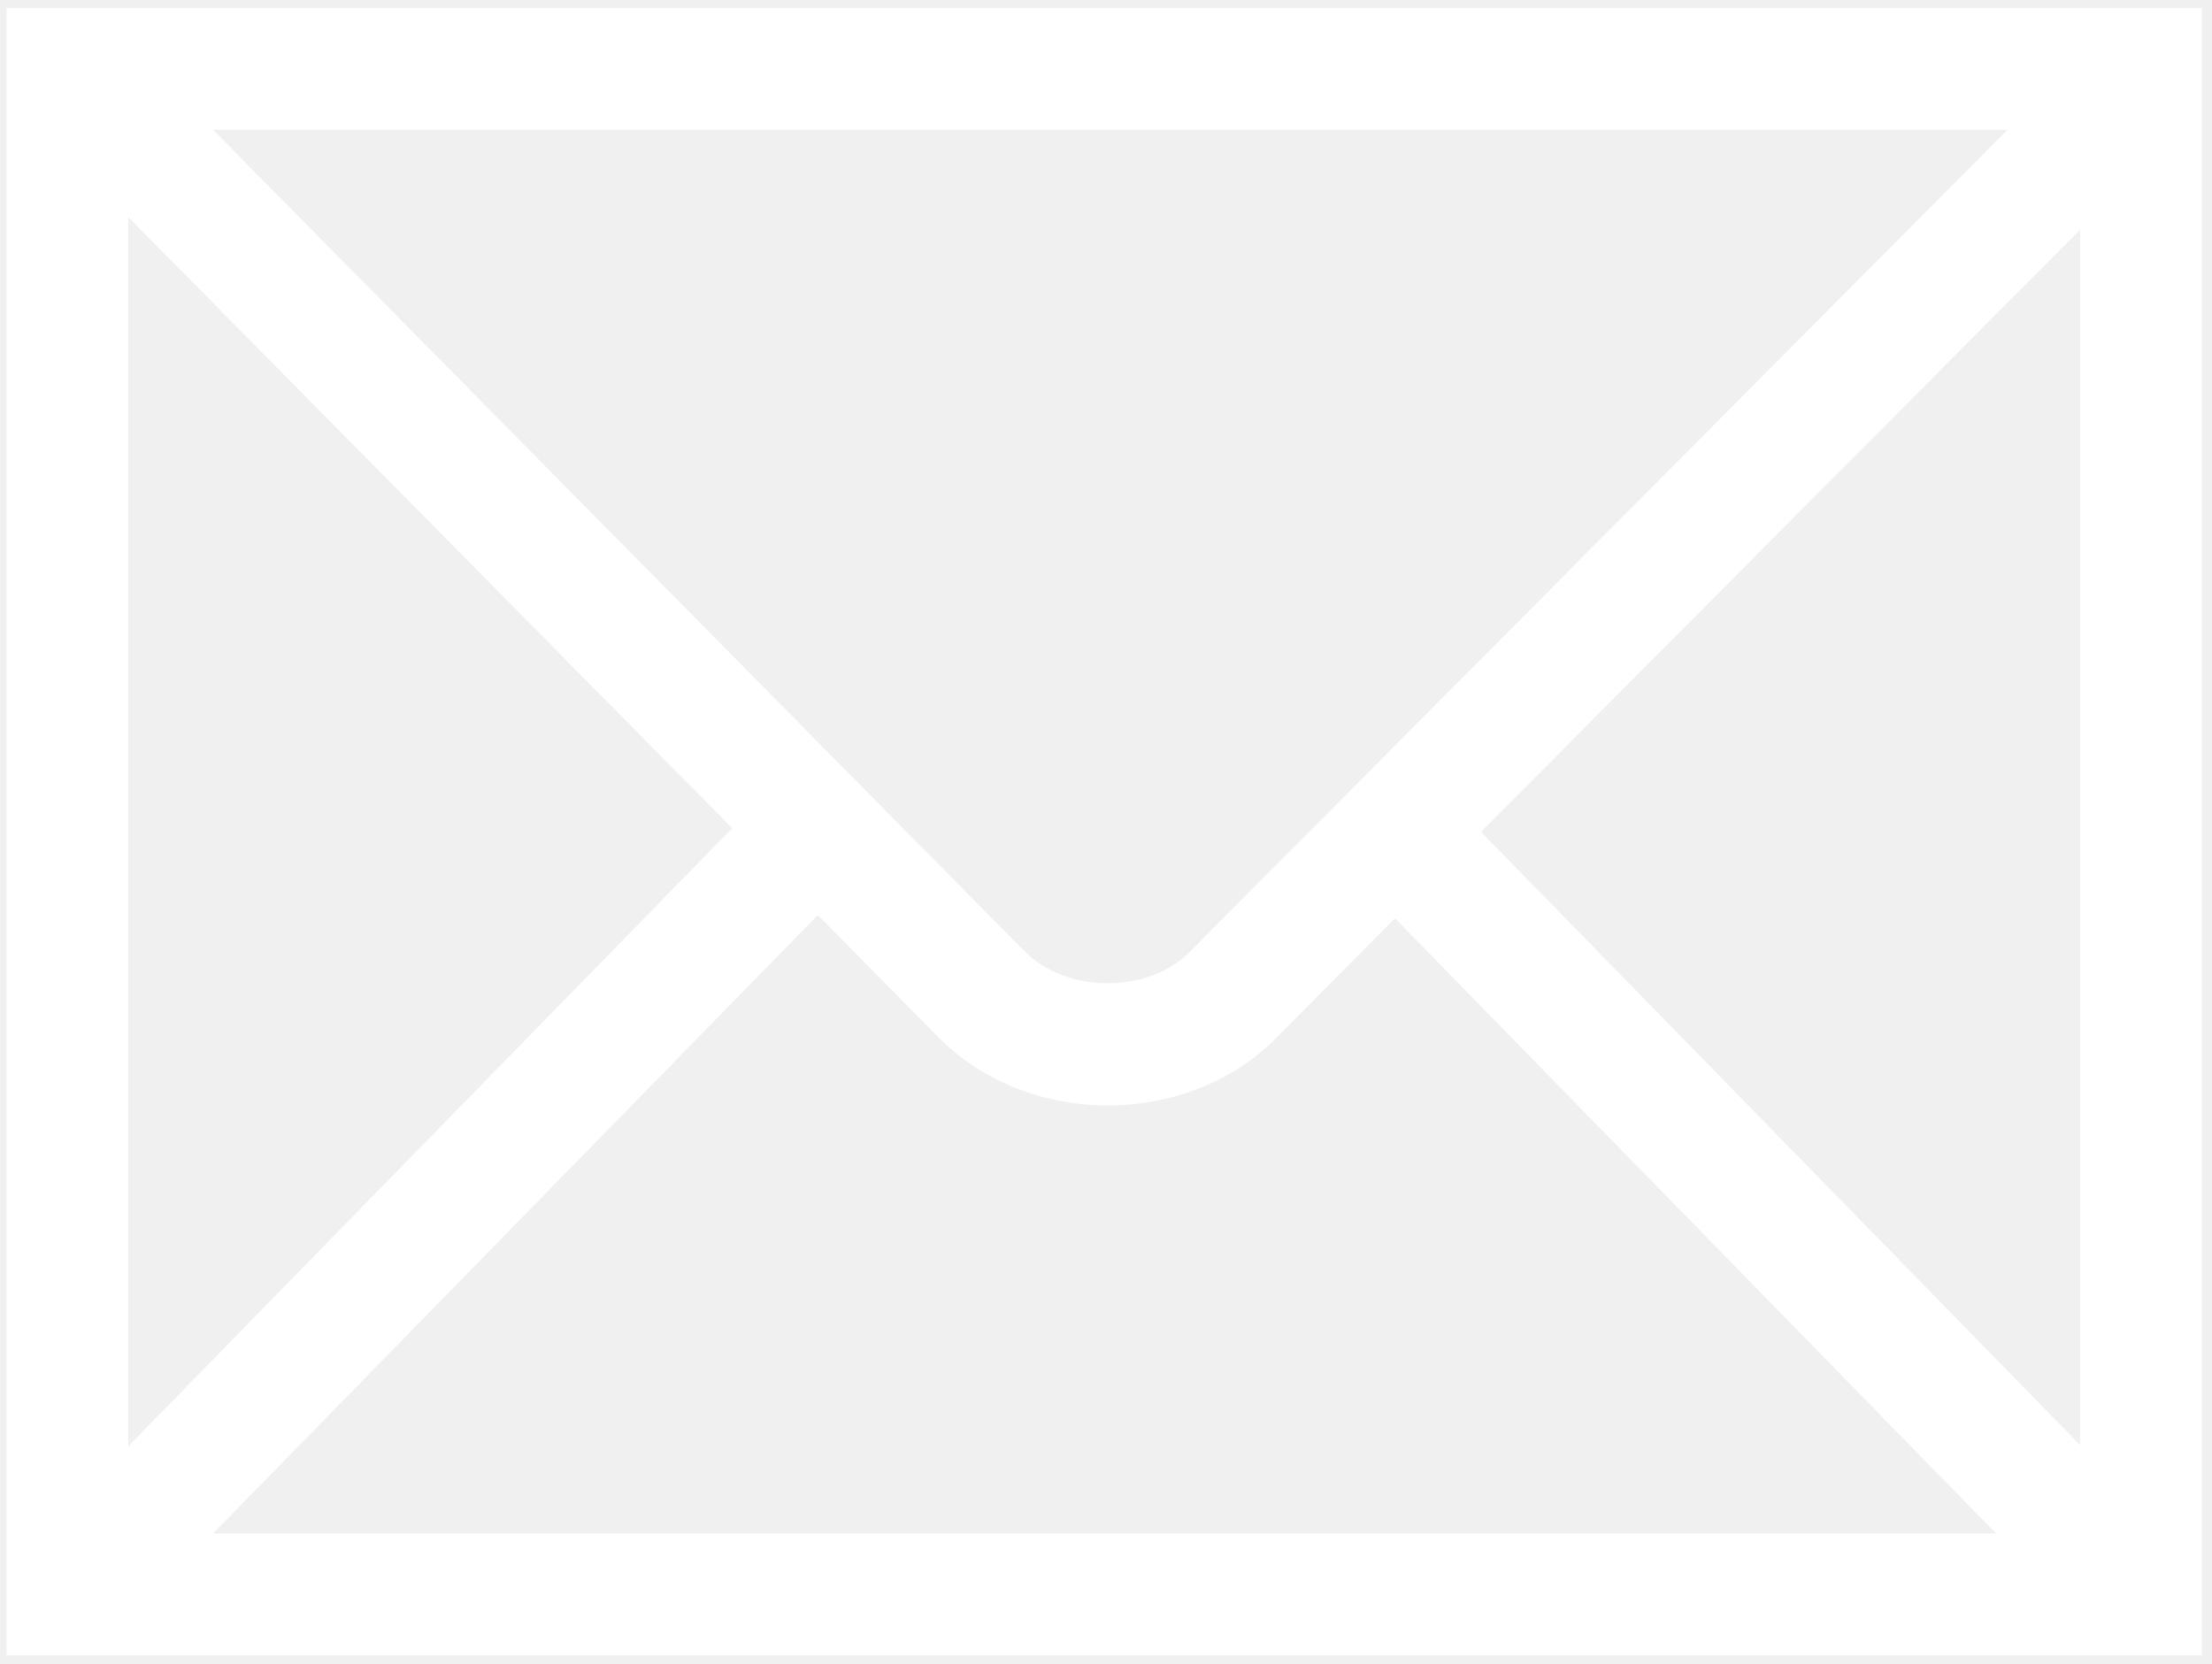
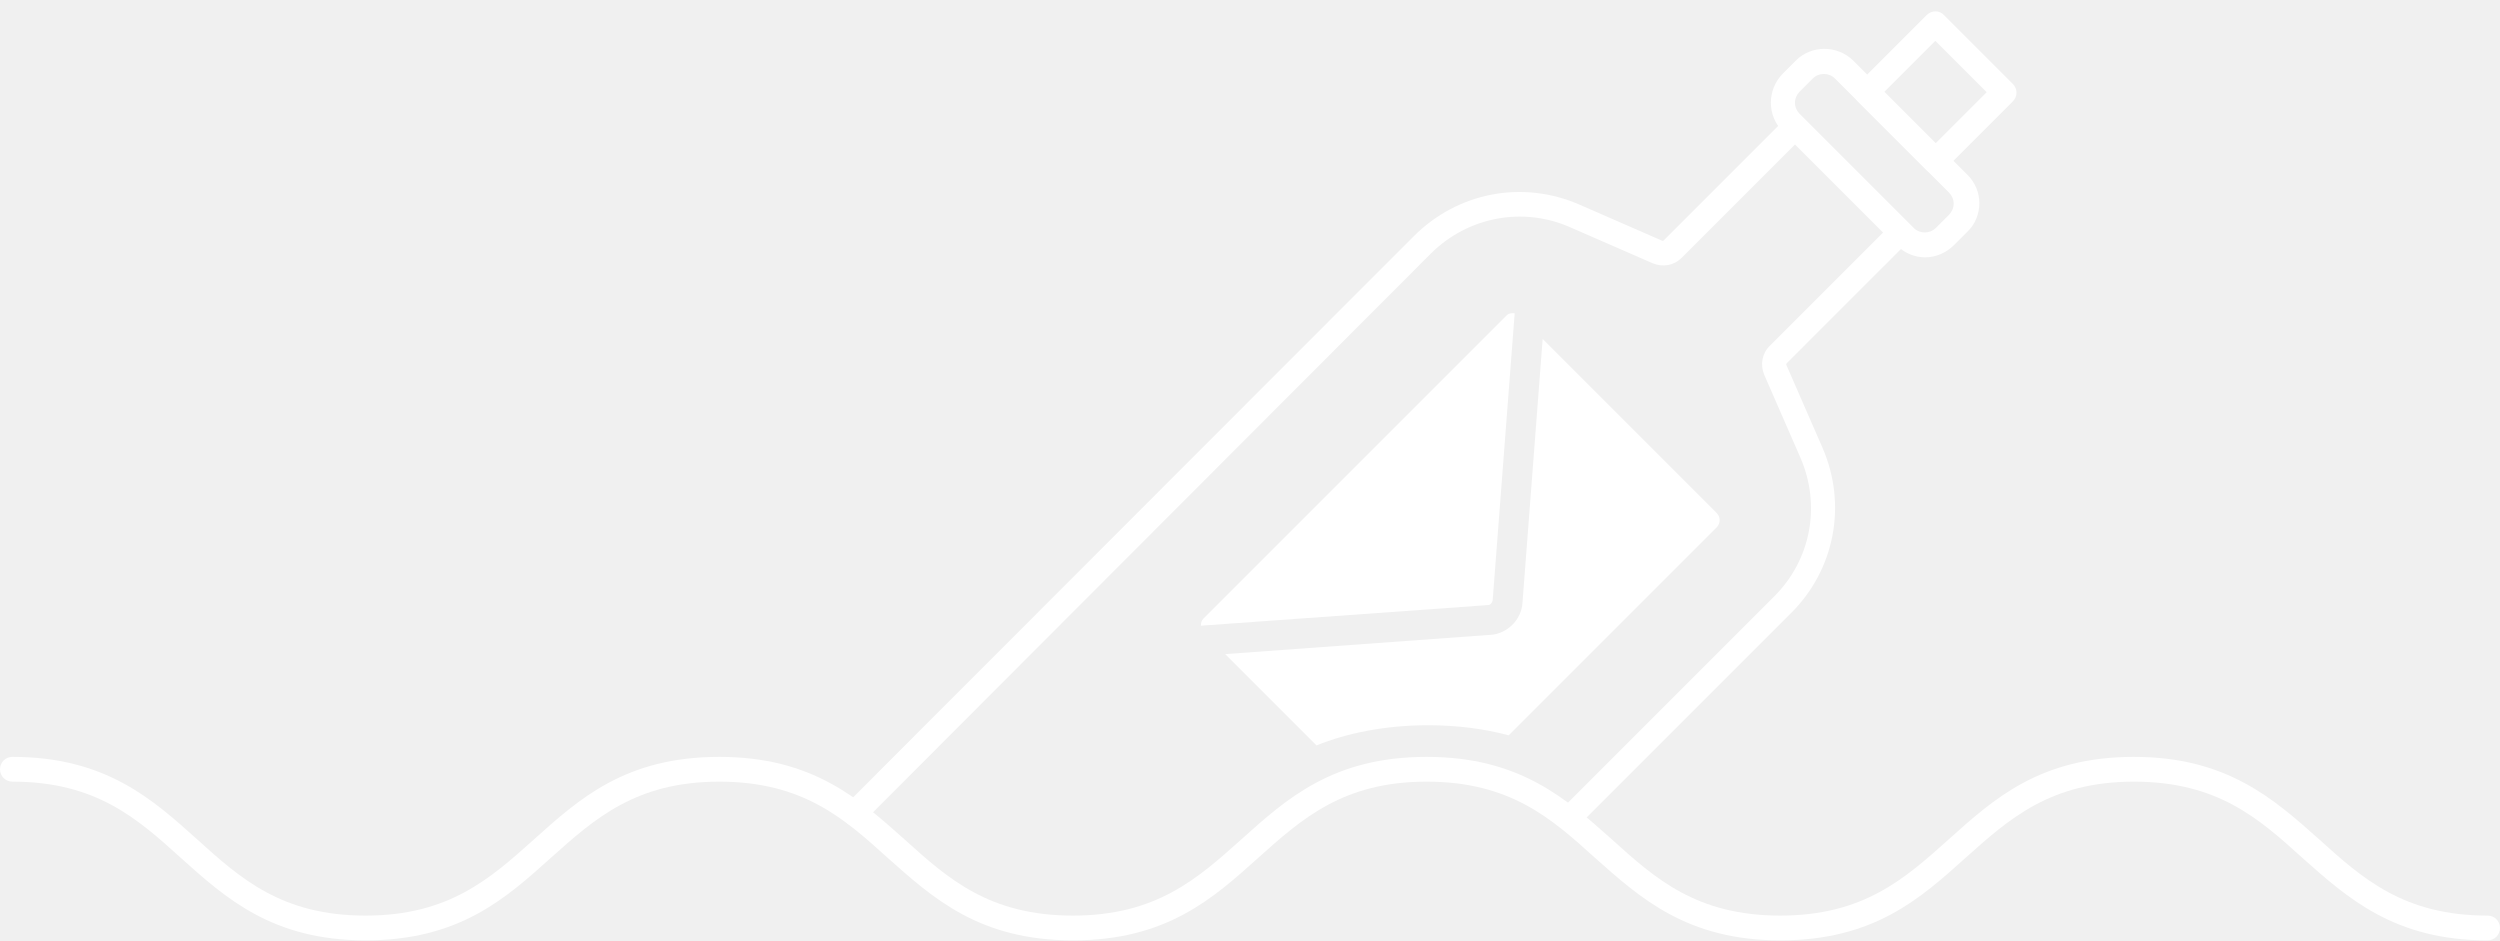
- <svg xmlns="http://www.w3.org/2000/svg" version="1.1" id="svg3307" x="0px" y="0px" width="545px" height="410px" viewBox="0 0 545 410" style="enable-background:new 0 0 545 410;" xml:space="preserve">
+ <svg xmlns="http://www.w3.org/2000/svg" version="1.1" id="svg3307" x="0px" y="0px" width="545px" height="205px" viewBox="0 0 545 205" style="enable-background:new 0 0 545 205;" xml:space="preserve">
  <style type="text/css">
- 	.st0{fill:#FFFFFF;}
+ 	.st0{fill:none;stroke:#FFFFFF;stroke-width:2.5;stroke-linecap:round;stroke-linejoin:round;stroke-miterlimit:10;}
+ 	.st1{fill:#FFFFFF;}
</style>
-   <path class="st0" d="M1.6,2v405.9h540.9V2H1.6z M293,234.7c-4.8,4.8-12.1,7.6-20.1,7.6c0,0,0,0-0.1,0c-8,0-15.4-2.9-20.4-7.9  L52.5,32h442.1L293,234.7z M180.4,204.1L31.6,356.4V53.5L180.4,204.1z M201.5,225.5l29.7,30.1c10.5,10.7,25.7,16.8,41.7,16.8  c0,0,0.1,0,0.1,0c15.9,0,31-6,41.3-16.5l29.4-29.6l148.1,151.6H52.5L201.5,225.5z M364.9,205L512.5,56.6v299.5L364.9,205z" />
+   <g>
+     <path class="st0" d="M414.2,50.3" />
+     <path class="st1" d="M342.9,180.4c-0.7,0-1.4-0.3-1.9-0.8c-1.1-1.1-1.1-2.8,0-3.8l45.8-45.8c8-8,10.2-19.8,5.7-30.2l-7.9-18.1   c-0.9-2.2-0.5-4.6,1.2-6.3l24.7-24.7l-19.2-19.2l-24.7,24.7c-1.7,1.7-4.1,2.1-6.3,1.2l-18.1-7.9c-10.3-4.5-22.2-2.2-30.2,5.7   L188.2,179.2c-1.1,1.1-2.8,1.1-3.8,0c-1.1-1.1-1.1-2.8,0-3.8L308.2,51.5c9.6-9.6,23.7-12.3,36.1-6.9l18.1,7.9c0.1,0,0.2,0,0.3-0.1   l26.6-26.6c1.1-1.1,2.8-1.1,3.8,0l23,23c1.1,1.1,1.1,2.8,0,3.8l-26.6,26.6c-0.1,0.1-0.1,0.2-0.1,0.3l7.9,18.1   c5.4,12.4,2.7,26.6-6.9,36.1l-45.8,45.8C344.2,180.2,343.5,180.4,342.9,180.4z" />
+     <path class="st1" d="M419.7,56.1c-2.3,0-4.5-0.9-6.2-2.6c0,0,0,0,0,0l-24.9-24.9c-3.4-3.4-3.4-9,0-12.5l2.9-2.9   c3.4-3.4,9-3.4,12.5,0l24.9,24.9c1.7,1.7,2.6,3.9,2.6,6.2s-0.9,4.6-2.6,6.2l-2.9,2.9C424.2,55.2,421.9,56.1,419.7,56.1z    M417.2,49.7c1.3,1.3,3.5,1.3,4.8,0l2.9-2.9c0.6-0.6,1-1.5,1-2.4s-0.4-1.8-1-2.4l-24.9-24.9c-1.3-1.3-3.5-1.3-4.8,0l-2.9,2.9   c-0.6,0.6-1,1.5-1,2.4c0,0.9,0.4,1.8,1,2.4L417.2,49.7z" />
+     <path class="st1" d="M421.9,37.9L421.9,37.9c-0.7,0-1.4-0.3-1.9-0.8l-15-15c-1.1-1.1-1.1-2.8,0-3.8l15-15c1.1-1.1,2.8-1.1,3.8,0   l15,15c0.5,0.5,0.8,1.2,0.8,1.9s-0.3,1.4-0.8,1.9l-15,15C423.3,37.6,422.6,37.9,421.9,37.9z M410.7,20.1l11.2,11.2l11.2-11.2   L421.9,8.9L410.7,20.1z" />
+     <g>
+       <path class="st1" d="M325.4,130.9l4.8-62.6c-0.7-0.1-1.4,0-1.9,0.6l-65.9,65.9c-0.5,0.5-0.6,1-0.6,1.6l62.6-4.5    C324.9,131.9,325.3,131.4,325.4,130.9z" />
+       <path class="st1" d="M374.2,111.8l-37.9-37.9l-4.4,57.5c-0.1,1.9-1,3.6-2.2,4.8c-1.2,1.2-2.9,2.1-4.8,2.2l-57.8,4.2l19.9,19.9    c6.6-2.7,15.1-4.4,24.3-4.4c6.4,0,12.4,0.8,17.6,2.2l45.4-45.4C375.1,114,375.1,112.7,374.2,111.8z" />
+     </g>
+     <path class="st1" d="M542.3,205c-20.3,0-30.5-9.2-40.4-18c-9.5-8.6-18.5-16.6-36.7-16.6c-18.2,0-27.2,8.1-36.7,16.6   c-9.9,8.9-20,18-40.4,18c-20.3,0-30.5-9.2-40.4-18c-9.5-8.6-18.5-16.6-36.7-16.6c-18.2,0-27.2,8.1-36.7,16.6   c-9.9,8.9-20,18-40.4,18s-30.5-9.2-40.4-18c-9.5-8.6-18.5-16.6-36.7-16.6s-27.2,8.1-36.7,16.6c-9.9,8.9-20,18-40.4,18   c-20.3,0-30.5-9.2-40.3-18c-9.5-8.6-18.5-16.6-36.7-16.6c-1.5,0-2.7-1.2-2.7-2.7c0-1.5,1.2-2.7,2.7-2.7c20.3,0,30.5,9.2,40.3,18   c9.5,8.6,18.5,16.6,36.7,16.6c18.2,0,27.2-8.1,36.7-16.6c9.9-8.9,20-18,40.4-18s30.5,9.2,40.4,18c9.5,8.6,18.5,16.6,36.7,16.6   c18.2,0,27.2-8.1,36.7-16.6c9.9-8.9,20-18,40.4-18s30.5,9.2,40.4,18c9.5,8.6,18.5,16.6,36.7,16.6c18.2,0,27.2-8.1,36.7-16.6   c9.9-8.9,20-18,40.4-18c20.3,0,30.5,9.2,40.4,18c9.5,8.6,18.5,16.6,36.7,16.6c1.5,0,2.7,1.2,2.7,2.7C545,203.8,543.8,205,542.3,205   z" />
+   </g>
</svg>
